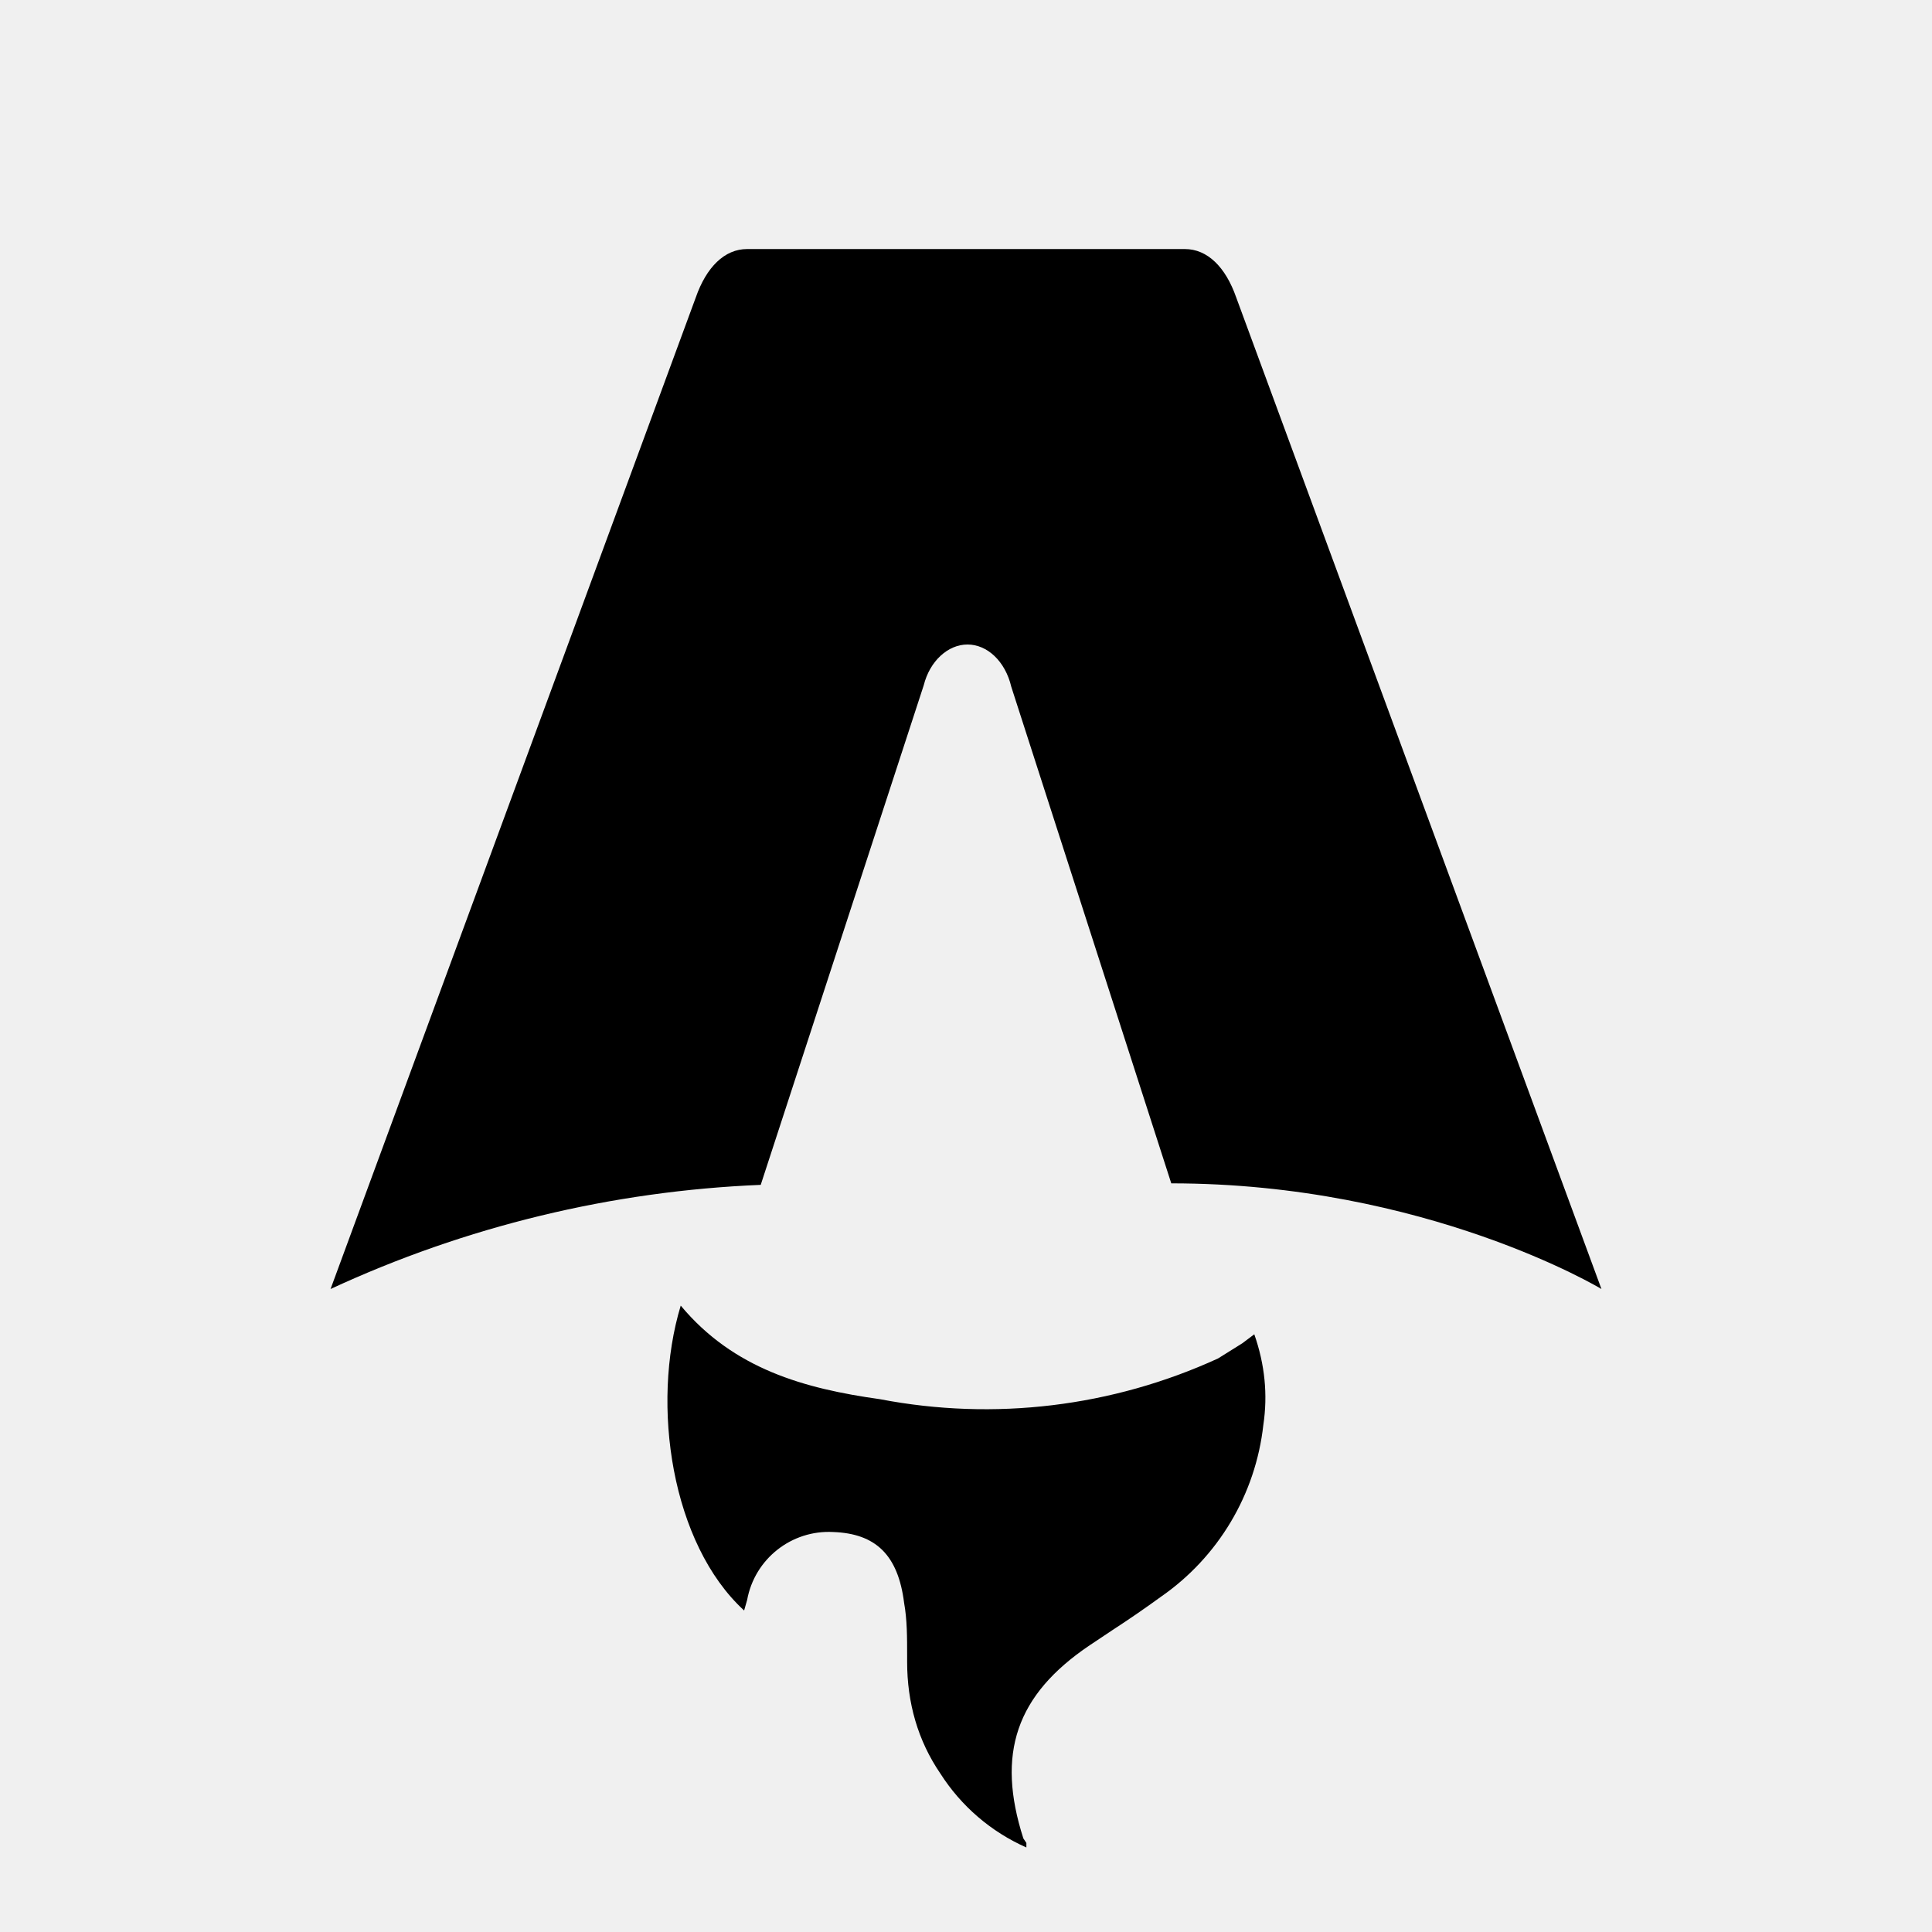
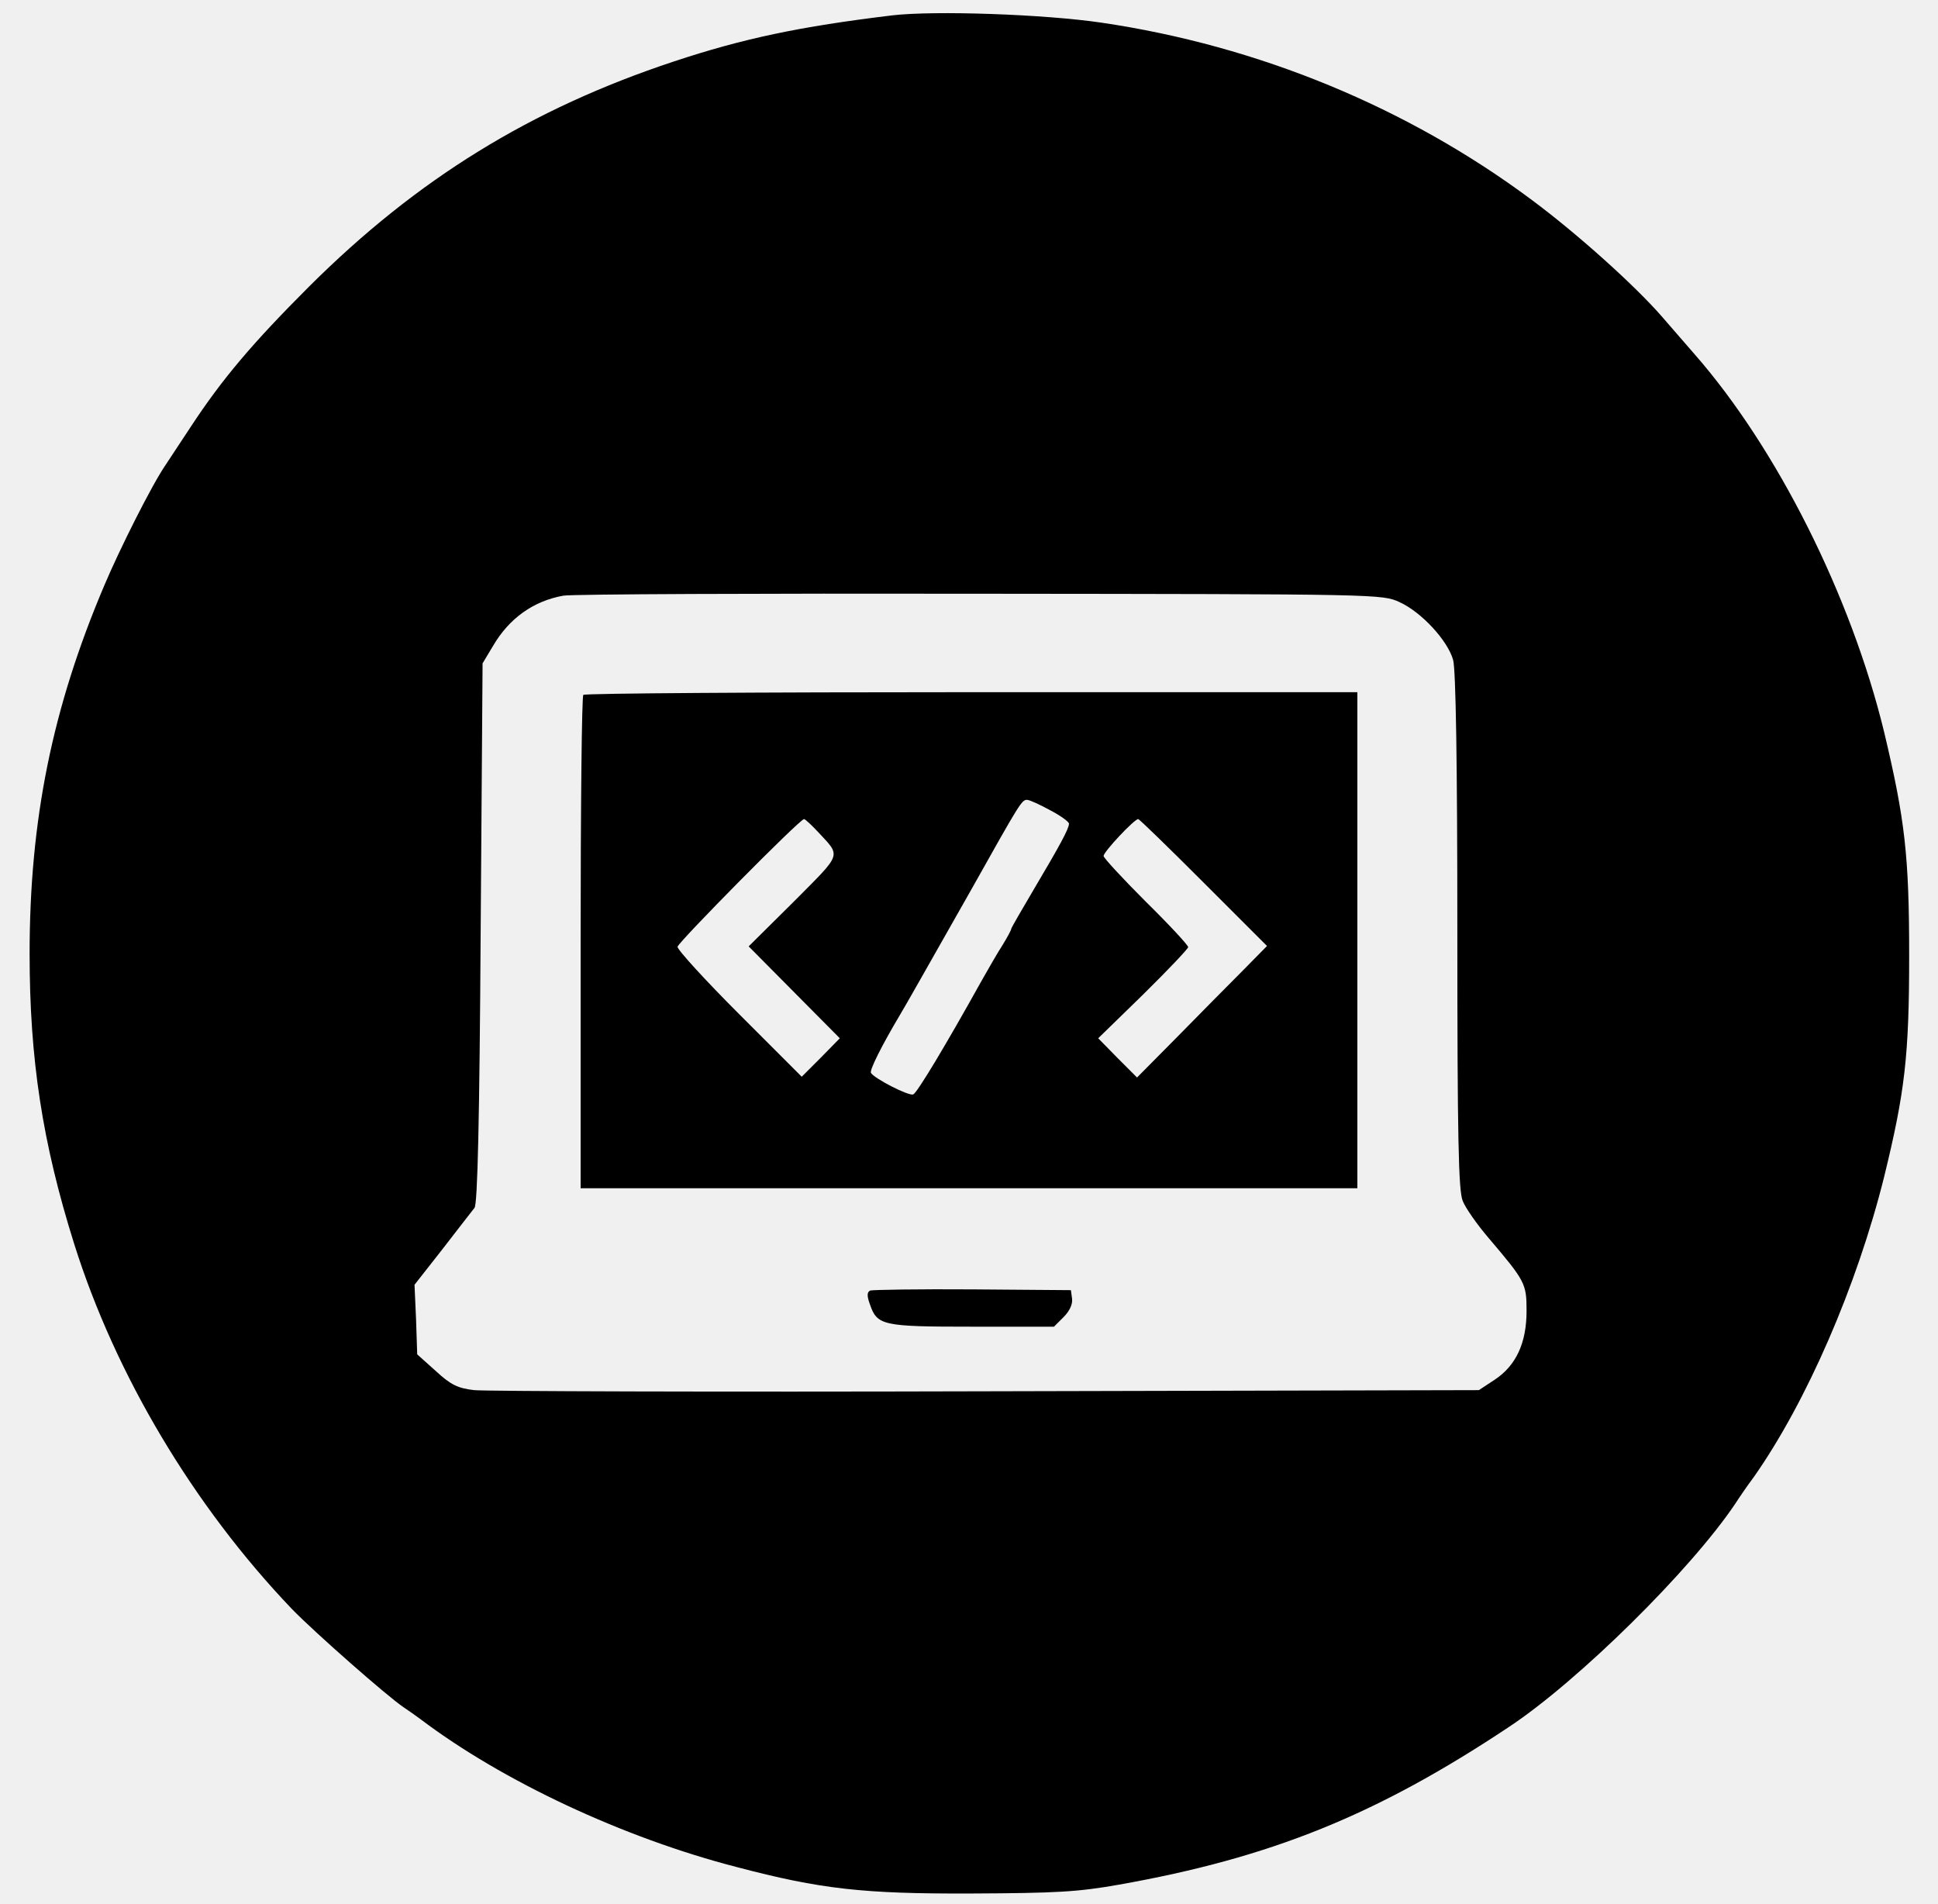
- <svg xmlns="http://www.w3.org/2000/svg" fill="none" viewBox="0 0 128 128">
-   <path d="M50.4 78.5a75.1 75.1 0 0 0-28.5 6.9l24.2-65.7c.7-2 1.9-3.2 3.4-3.2h29c1.5 0 2.7 1.2 3.4 3.2l24.2 65.7s-11.6-7-28.5-7L67 45.5c-.4-1.7-1.6-2.8-2.9-2.8-1.3 0-2.5 1.1-2.9 2.7L50.4 78.5Zm-1.1 28.2Zm-4.2-20.2c-2 6.6-.6 15.8 4.2 20.2a17.5 17.5 0 0 1 .2-.7 5.5 5.5 0 0 1 5.7-4.5c2.8.1 4.3 1.5 4.7 4.7.2 1.1.2 2.3.2 3.5v.4c0 2.7.7 5.2 2.2 7.4a13 13 0 0 0 5.7 4.9v-.3l-.2-.3c-1.8-5.6-.5-9.5 4.4-12.8l1.5-1a73 73 0 0 0 3.2-2.2 16 16 0 0 0 6.8-11.4c.3-2 .1-4-.6-6l-.8.6-1.6 1a37 37 0 0 1-22.4 2.7c-5-.7-9.7-2-13.2-6.2Z" />
+ <svg xmlns="http://www.w3.org/2000/svg" version="1.0" viewBox="0 0 504 495">
  <style>
-         path { fill: #000; }
-         @media (prefers-color-scheme: dark) {
-             path { fill: #FFF; }
-         }
-     </style>
+     @media (prefers-color-scheme: dark) {
+       svg { fill: #ffffff; }
+     }
+   </style>
+   <path d="M232 4c-24 2.9-38.7 6-56.8 12-37.1 12.3-66.7 30.5-94.8 58.5-14.7 14.7-22.6 24-30.8 36.5-2.7 4.1-5.7 8.6-6.6 10-3.5 5.1-11.9 21.8-15.9 31.3C13.6 184.1 7.7 213.2 7.7 248c0 27.4 3.3 49.1 11.6 75.5 10.7 34 31 68.1 56.6 94.9 5.7 5.9 24.9 22.8 29.1 25.6 1.2.8 3.2 2.2 4.4 3.1 21.3 16.1 52.7 30.8 82.1 38.4 22 5.8 33.1 7 61 6.9 22.2-.1 27.8-.4 38.5-2.3 39.5-7 67-18.1 101.4-41 18-11.9 47.3-40.8 58.9-58.1.9-1.4 3-4.5 4.8-6.9 13.7-19.5 26.8-49.6 33.9-78.1 5.4-22.1 6.5-31.4 6.5-57.5s-1.1-35.4-6.5-58.1c-8.6-35.4-27.9-73.9-49.4-98.4-1.7-2-5.6-6.4-8.6-9.9-7-8-21.8-21.3-33.5-30-32.4-24.2-71.3-40.2-112-46.2C271.6 3.7 243 2.7 232 4zm132 152.6c5.7 2.6 12.5 10 13.9 15 .7 2.6 1.1 26.3 1.1 70.7 0 53.9.3 67.4 1.4 70 .7 1.8 3.7 6.1 6.7 9.6 9.6 11.3 9.9 11.9 9.9 19 0 8.3-2.7 14.2-8.3 17.9l-4.1 2.7-128 .3c-70.5.2-130.5 0-133.3-.3-4.3-.5-6.1-1.4-10-5l-4.8-4.3-.3-9.1-.4-9 7.3-9.3c3.9-5.1 7.7-9.9 8.3-10.7.8-1 1.3-22.9 1.6-71.5l.5-70.1 2.7-4.5c4.2-7.2 10.5-11.7 18.3-13.1 2.2-.4 51-.6 108.5-.5 103.8.1 104.5.1 109 2.2z" />
+   <path d="M151.7 180.7c-.4.3-.7 29.4-.7 64.5V309h202V180H252.7c-55.2 0-100.7.3-101 .7zm121.4 30c2.7 1.4 4.9 3 4.9 3.5 0 1.3-2.4 5.7-9.1 17-3.2 5.4-5.9 10.1-5.9 10.3 0 .3-1 2.2-2.3 4.3-1.3 2-3.7 6.2-5.4 9.2-9.4 16.9-16.8 29.2-17.8 29.6-1.1.5-10.1-4.1-11-5.6-.4-.7 2.8-7.1 7.5-15 1.4-2.3 6.7-11.7 18.5-32.5 12.8-22.8 13.2-23.5 14.6-23.5.6 0 3.3 1.2 6 2.7zm-60.5 5.5c6.2 6.7 6.6 5.4-6.2 18.3l-11.7 11.6 11.9 12 11.8 11.9-4.9 5-5 5-16.2-16.2c-9-9-16.2-16.9-16.1-17.6.3-1.3 31.8-33.2 32.9-33.2.3 0 1.9 1.5 3.5 3.2zM313 229.5l16.5 16.5-6.5 6.6c-3.6 3.6-11.2 11.3-16.9 17.1l-10.4 10.5-5.1-5.1-5-5.1 11.7-11.4c6.4-6.3 11.7-11.9 11.7-12.3 0-.5-4.9-5.8-11-11.8-6-6-11-11.4-11-11.9 0-1.1 8-9.6 9-9.6.3 0 7.9 7.4 17 16.5zM226.3 335.6c-.8.4-.9 1.3-.1 3.5 1.9 5.6 3.2 5.9 26.6 5.9h21.3l2.5-2.5c1.6-1.6 2.4-3.4 2.2-4.8l-.3-2.2-25.5-.2c-14-.1-26 .1-26.7.3z" />
</svg>
